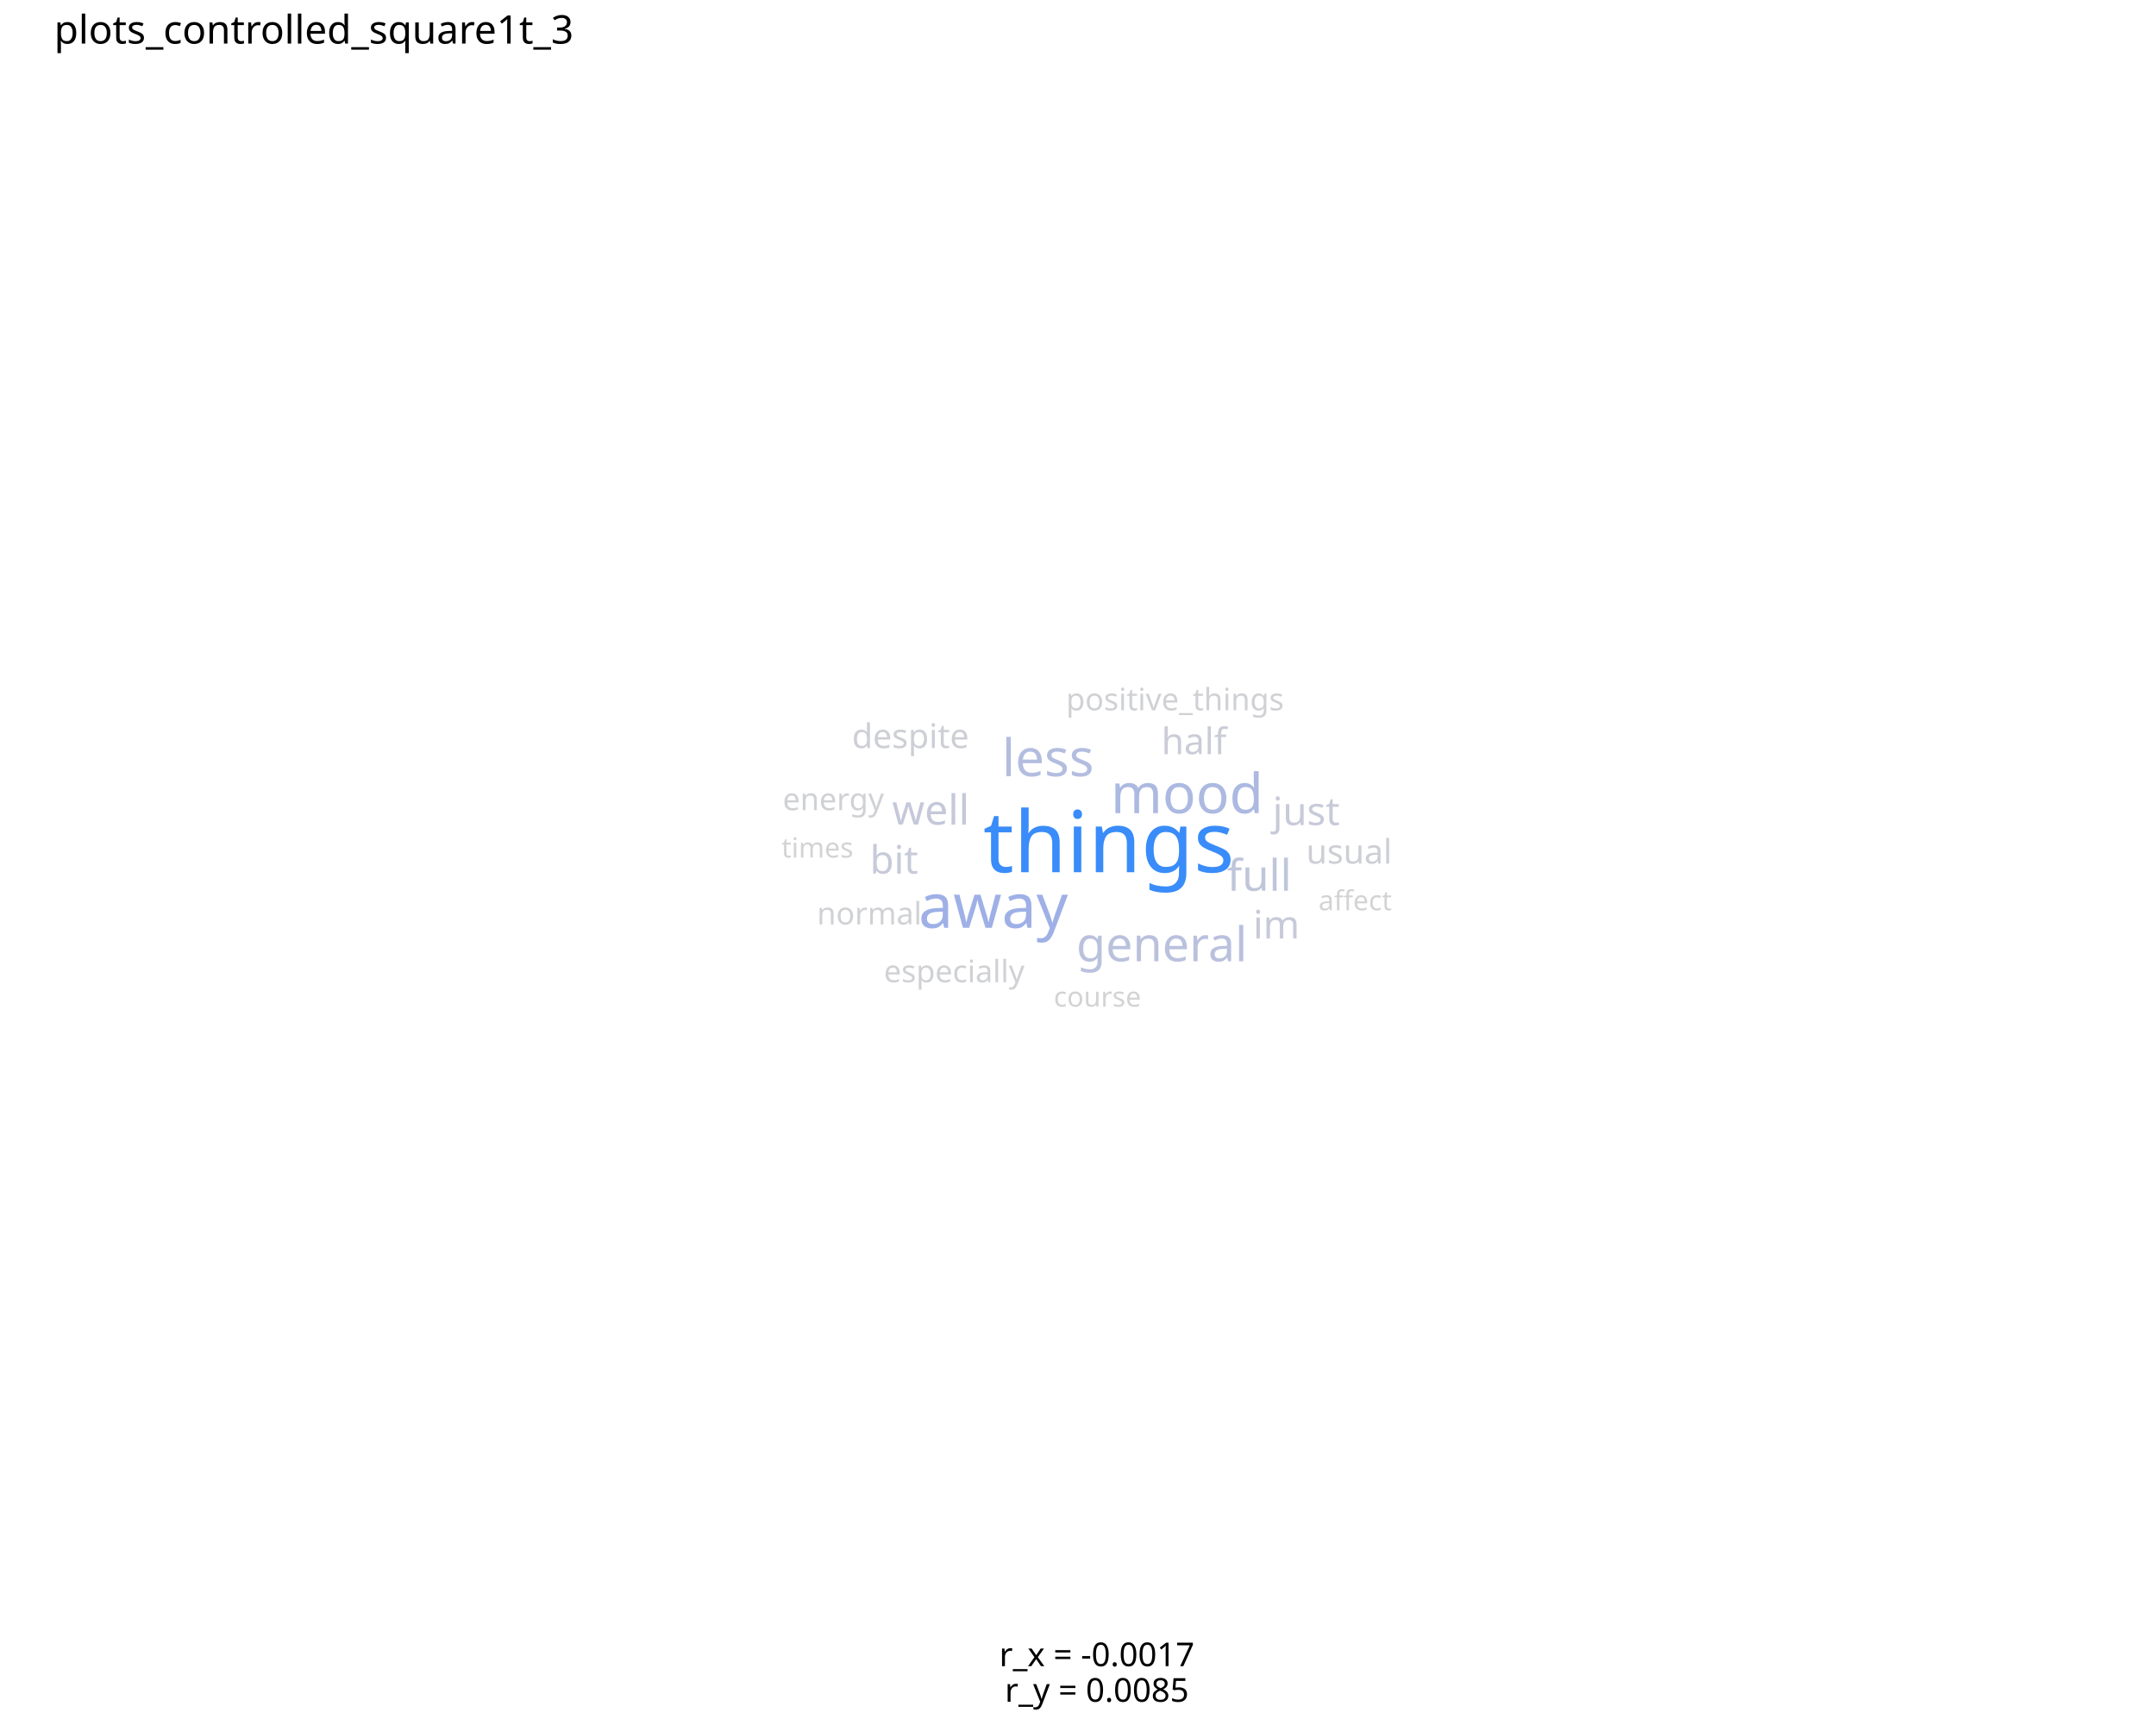
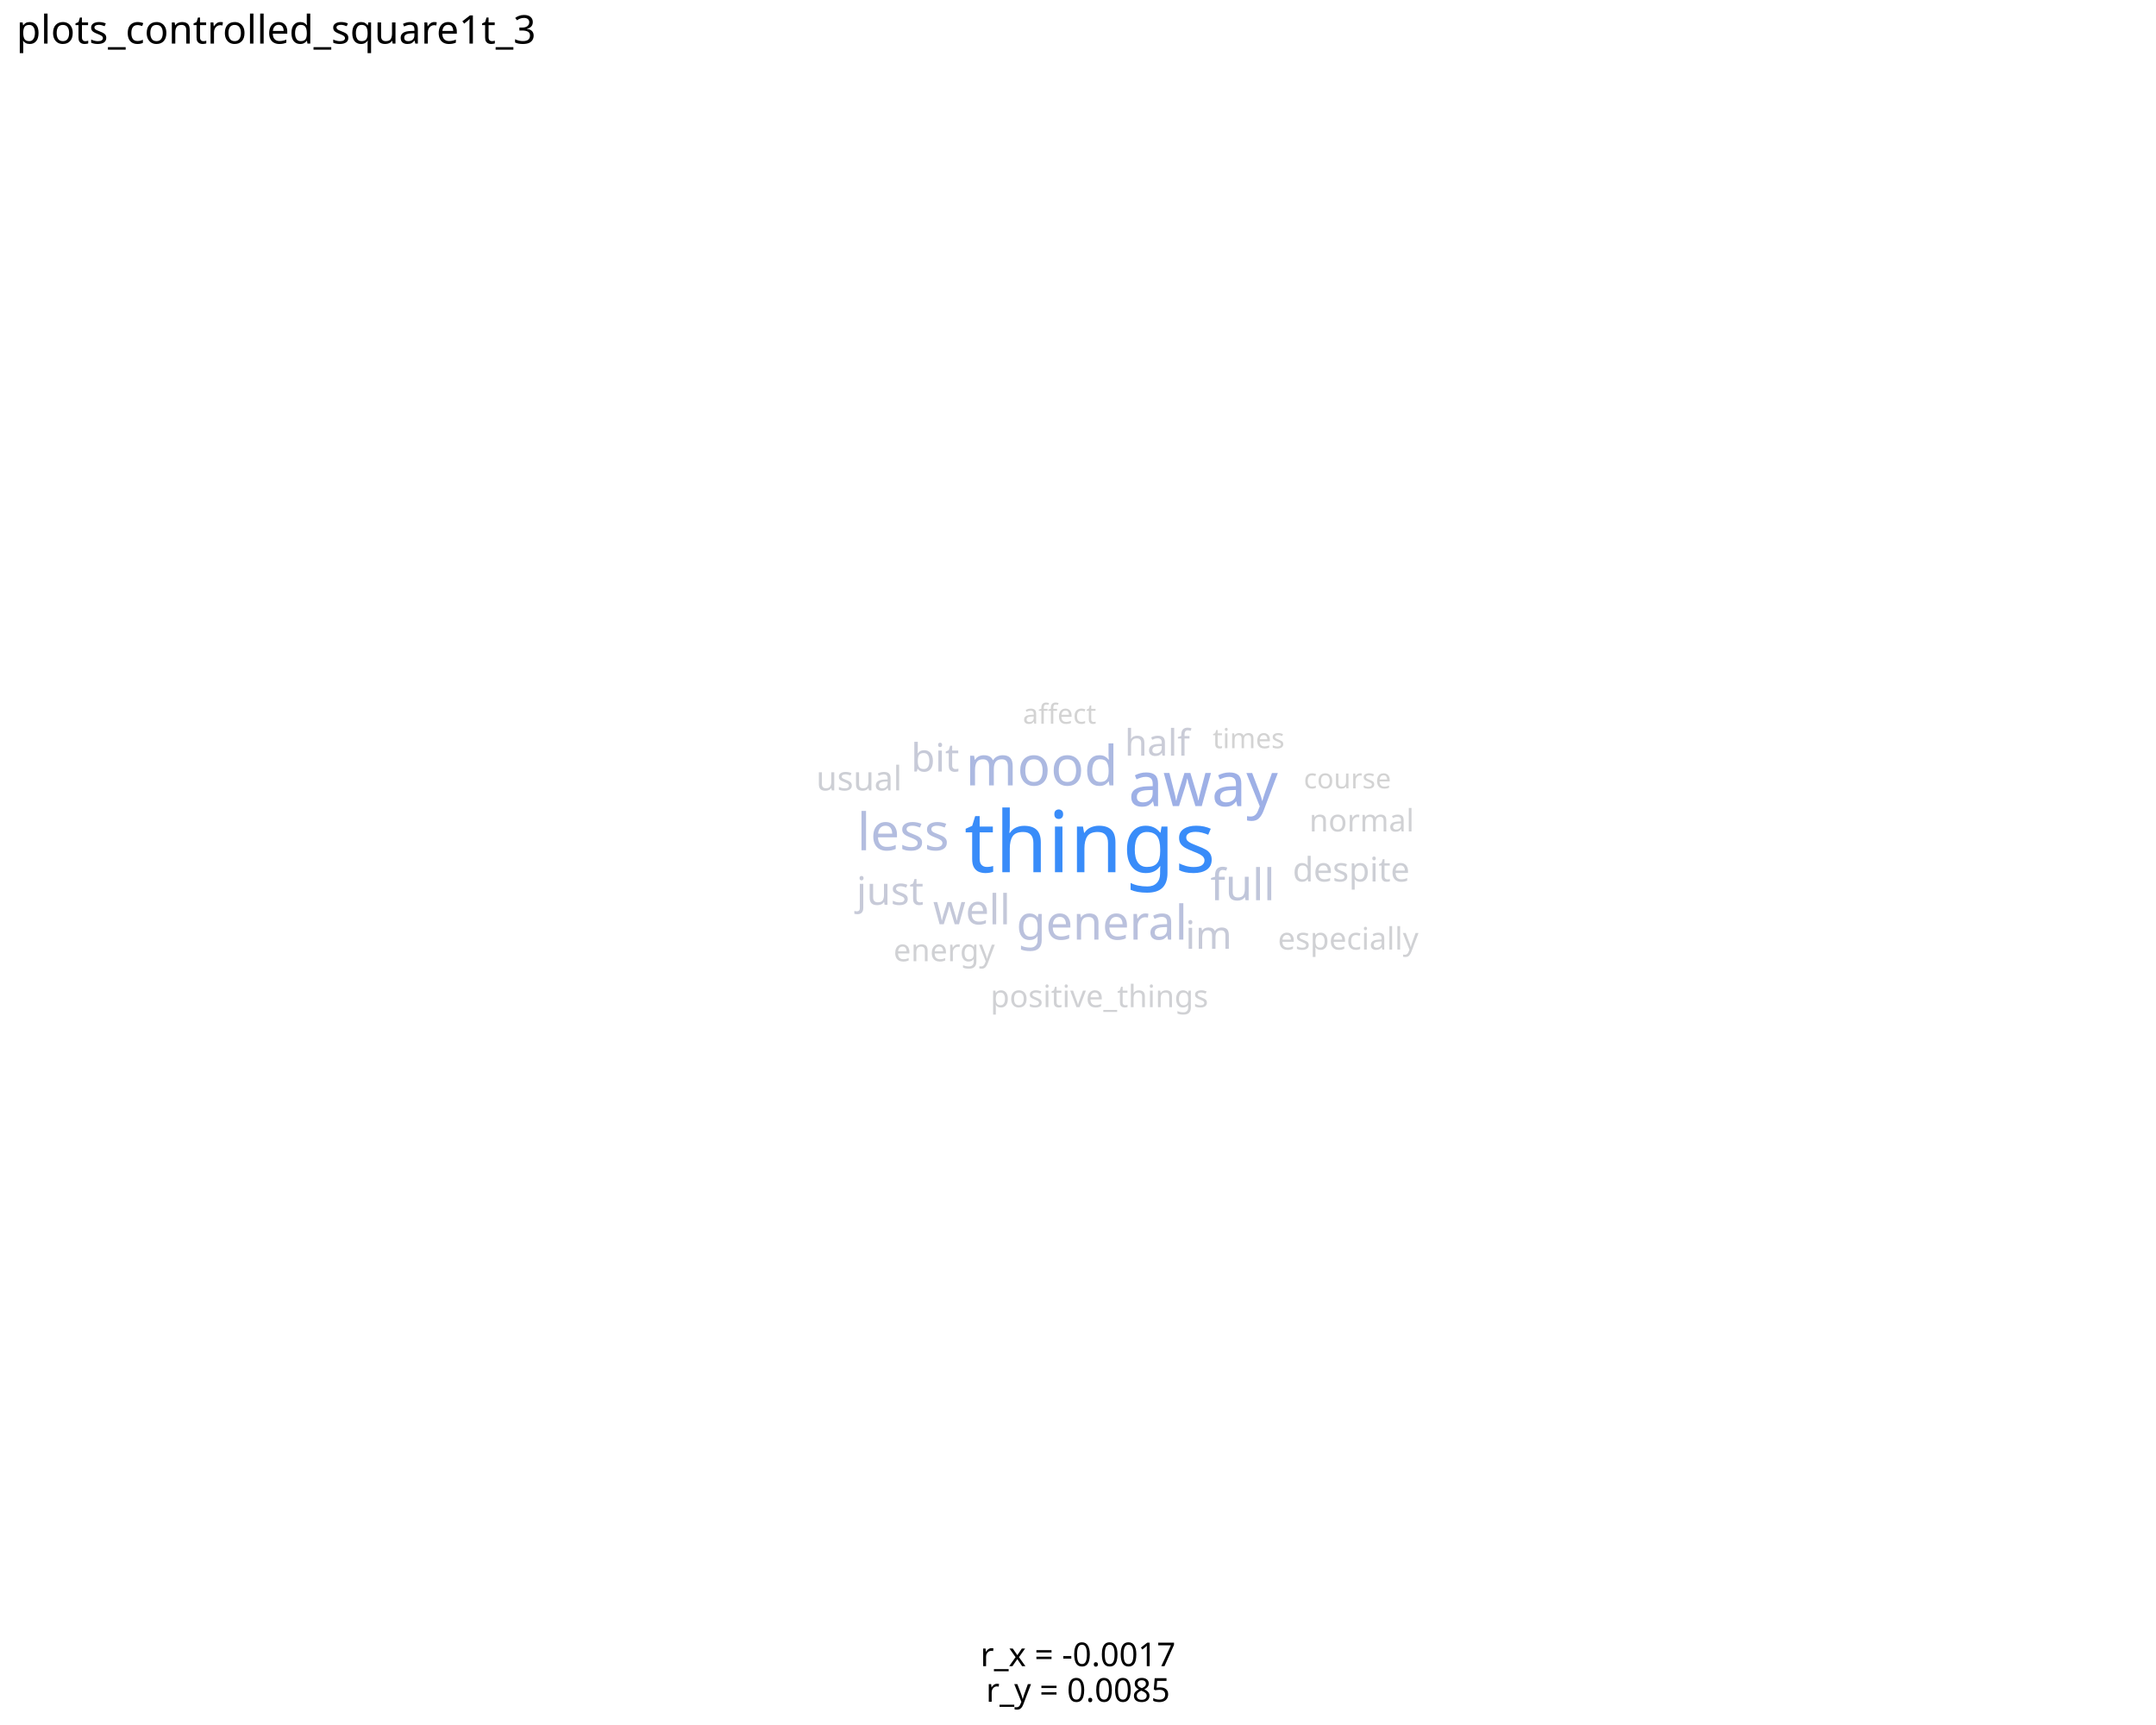
<svg xmlns="http://www.w3.org/2000/svg" class="svglite" data-engine-version="2.0" width="720.00pt" height="576.00pt" viewBox="0 0 720.00 576.00">
  <defs>
    <style type="text/css">
    .svglite line, .svglite polyline, .svglite polygon, .svglite path, .svglite rect, .svglite circle {
      fill: none;
      stroke: #000000;
      stroke-linecap: round;
      stroke-linejoin: round;
      stroke-miterlimit: 10.00;
    }
  </style>
  </defs>
  <rect width="100%" height="100%" style="stroke: none; fill: #FFFFFF;" />
  <defs>
    <clipPath id="cpMC4wMHw3MjAuMDB8MC4wMHw1NzYuMDA=">
      <rect x="0.00" y="0.00" width="720.00" height="576.00" />
    </clipPath>
  </defs>
  <g clip-path="url(#cpMC4wMHw3MjAuMDB8MC4wMHw1NzYuMDA=)">
</g>
  <defs>
-     <clipPath id="cpMTguMDd8NzE0LjUyfDIyLjc4fDU0Ni4wNQ==">
-       <rect x="18.07" y="22.78" width="696.45" height="523.26" />
+     <clipPath id="cpNS40OHw3MTQuNTJ8MjIuNzh8NTQ2LjA1">
+       <rect x="5.48" y="22.78" width="709.04" height="523.26" />
    </clipPath>
  </defs>
-   <g clip-path="url(#cpMTguMDd8NzE0LjUyfDIyLjc4fDU0Ni4wNQ==)">
-     <text x="328.33" y="291.25" style="font-size: 28.45px; fill: #398CF9; font-family: sans;" textLength="75.93px" lengthAdjust="spacingAndGlyphs">things</text>
-     <text x="306.73" y="309.82" style="font-size: 20.64px; fill: #9EB0E6; font-family: sans;" textLength="48.21px" lengthAdjust="spacingAndGlyphs">away</text>
-     <text x="370.93" y="271.53" style="font-size: 18.47px; fill: #ACB9E1; font-family: sans;" textLength="46.20px" lengthAdjust="spacingAndGlyphs">mood</text>
-     <text x="334.59" y="259.17" style="font-size: 17.27px; fill: #B3BDDF; font-family: sans;" textLength="30.73px" lengthAdjust="spacingAndGlyphs">less</text>
-     <text x="359.42" y="320.98" style="font-size: 15.99px; fill: #BAC1DD; font-family: sans;" textLength="53.35px" lengthAdjust="spacingAndGlyphs">general</text>
-     <text x="409.75" y="297.45" style="font-size: 14.60px; fill: #C0C6DA; font-family: sans;" textLength="18.66px" lengthAdjust="spacingAndGlyphs">full</text>
-     <text x="297.90" y="275.35" style="font-size: 13.85px; fill: #C4C8D9; font-family: sans;" textLength="23.86px" lengthAdjust="spacingAndGlyphs">well</text>
-     <text x="425.01" y="275.51" style="font-size: 13.06px; fill: #C7CAD8; font-family: sans;" textLength="20.33px" lengthAdjust="spacingAndGlyphs">just</text>
-     <text x="290.51" y="291.70" style="font-size: 13.06px; fill: #C7CAD8; font-family: sans;" textLength="13.79px" lengthAdjust="spacingAndGlyphs">bit</text>
-     <text x="418.47" y="313.36" style="font-size: 13.06px; fill: #C7CAD8; font-family: sans;" textLength="13.79px" lengthAdjust="spacingAndGlyphs">im</text>
-     <text x="387.86" y="251.82" style="font-size: 12.22px; fill: #CACCD7; font-family: sans;" textLength="19.70px" lengthAdjust="spacingAndGlyphs">half</text>
-     <text x="436.21" y="288.37" style="font-size: 11.31px; fill: #CDCFD5; font-family: sans;" textLength="27.05px" lengthAdjust="spacingAndGlyphs">usual</text>
-     <text x="284.52" y="249.79" style="font-size: 11.31px; fill: #CDCFD5; font-family: sans;" textLength="36.49px" lengthAdjust="spacingAndGlyphs">despite</text>
-     <text x="272.82" y="308.67" style="font-size: 10.33px; fill: #D0D1D4; font-family: sans;" textLength="31.58px" lengthAdjust="spacingAndGlyphs">normal</text>
-     <text x="261.39" y="270.53" style="font-size: 10.33px; fill: #D0D1D4; font-family: sans;" textLength="31.59px" lengthAdjust="spacingAndGlyphs">energy</text>
-     <text x="356.02" y="237.18" style="font-size: 10.33px; fill: #D0D1D4; font-family: sans;" textLength="68.34px" lengthAdjust="spacingAndGlyphs">positive_things</text>
-     <text x="295.17" y="327.98" style="font-size: 10.33px; fill: #D0D1D4; font-family: sans;" textLength="45.37px" lengthAdjust="spacingAndGlyphs">especially</text>
-     <text x="260.99" y="286.34" style="font-size: 9.24px; fill: #D3D3D3; font-family: sans;" textLength="22.09px" lengthAdjust="spacingAndGlyphs">times</text>
-     <text x="351.89" y="336.11" style="font-size: 9.24px; fill: #D3D3D3; font-family: sans;" textLength="27.75px" lengthAdjust="spacingAndGlyphs">course</text>
-     <text x="440.31" y="303.95" style="font-size: 9.24px; fill: #D3D3D3; font-family: sans;" textLength="22.61px" lengthAdjust="spacingAndGlyphs">affect</text>
+   <g clip-path="url(#cpNS40OHw3MTQuNTJ8MjIuNzh8NTQ2LjA1)">
+     <text x="322.03" y="291.25" style="font-size: 28.45px; fill: #398CF9; font-family: sans;" textLength="75.93px" lengthAdjust="spacingAndGlyphs">things</text>
+     <text x="376.83" y="269.18" style="font-size: 20.64px; fill: #9EB0E6; font-family: sans;" textLength="48.21px" lengthAdjust="spacingAndGlyphs">away</text>
+     <text x="322.42" y="262.26" style="font-size: 18.47px; fill: #ACB9E1; font-family: sans;" textLength="46.20px" lengthAdjust="spacingAndGlyphs">mood</text>
+     <text x="286.23" y="283.91" style="font-size: 17.27px; fill: #B3BDDF; font-family: sans;" textLength="30.73px" lengthAdjust="spacingAndGlyphs">less</text>
+     <text x="339.41" y="313.74" style="font-size: 15.99px; fill: #BAC1DD; font-family: sans;" textLength="53.35px" lengthAdjust="spacingAndGlyphs">general</text>
+     <text x="404.19" y="300.59" style="font-size: 14.60px; fill: #C0C6DA; font-family: sans;" textLength="18.66px" lengthAdjust="spacingAndGlyphs">full</text>
+     <text x="311.59" y="308.64" style="font-size: 13.85px; fill: #C4C8D9; font-family: sans;" textLength="23.86px" lengthAdjust="spacingAndGlyphs">well</text>
+     <text x="286.03" y="302.12" style="font-size: 13.06px; fill: #C7CAD8; font-family: sans;" textLength="20.33px" lengthAdjust="spacingAndGlyphs">just</text>
+     <text x="304.23" y="257.62" style="font-size: 13.06px; fill: #C7CAD8; font-family: sans;" textLength="13.79px" lengthAdjust="spacingAndGlyphs">bit</text>
+     <text x="395.84" y="316.82" style="font-size: 13.06px; fill: #C7CAD8; font-family: sans;" textLength="13.79px" lengthAdjust="spacingAndGlyphs">im</text>
+     <text x="375.61" y="252.32" style="font-size: 12.22px; fill: #CACCD7; font-family: sans;" textLength="19.70px" lengthAdjust="spacingAndGlyphs">half</text>
+     <text x="272.57" y="263.93" style="font-size: 11.31px; fill: #CDCFD5; font-family: sans;" textLength="27.05px" lengthAdjust="spacingAndGlyphs">usual</text>
+     <text x="431.70" y="294.34" style="font-size: 11.31px; fill: #CDCFD5; font-family: sans;" textLength="36.49px" lengthAdjust="spacingAndGlyphs">despite</text>
+     <text x="437.24" y="277.63" style="font-size: 10.33px; fill: #D0D1D4; font-family: sans;" textLength="31.58px" lengthAdjust="spacingAndGlyphs">normal</text>
+     <text x="298.40" y="320.97" style="font-size: 10.33px; fill: #D0D1D4; font-family: sans;" textLength="31.59px" lengthAdjust="spacingAndGlyphs">energy</text>
+     <text x="330.78" y="336.31" style="font-size: 10.33px; fill: #D0D1D4; font-family: sans;" textLength="68.34px" lengthAdjust="spacingAndGlyphs">positive_things</text>
+     <text x="426.75" y="317.07" style="font-size: 10.33px; fill: #D0D1D4; font-family: sans;" textLength="45.37px" lengthAdjust="spacingAndGlyphs">especially</text>
+     <text x="404.98" y="249.83" style="font-size: 9.24px; fill: #D3D3D3; font-family: sans;" textLength="22.09px" lengthAdjust="spacingAndGlyphs">times</text>
+     <text x="435.38" y="263.25" style="font-size: 9.24px; fill: #D3D3D3; font-family: sans;" textLength="27.75px" lengthAdjust="spacingAndGlyphs">course</text>
+     <text x="341.58" y="241.65" style="font-size: 9.24px; fill: #D3D3D3; font-family: sans;" textLength="22.61px" lengthAdjust="spacingAndGlyphs">affect</text>
  </g>
  <g clip-path="url(#cpMC4wMHw3MjAuMDB8MC4wMHw1NzYuMDA=)">
-     <text x="366.30" y="556.36" text-anchor="middle" style="font-size: 11.00px; font-family: sans;" textLength="65.14px" lengthAdjust="spacingAndGlyphs">r_x = -0.0017</text>
-     <text x="366.30" y="568.24" text-anchor="middle" style="font-size: 11.00px; font-family: sans;" textLength="61.47px" lengthAdjust="spacingAndGlyphs">r_y = 0.0085</text>
-     <text x="18.07" y="14.56" style="font-size: 13.20px; font-family: sans;" textLength="165.87px" lengthAdjust="spacingAndGlyphs">plots_controlled_square1t_3</text>
+     <text x="360.00" y="556.36" text-anchor="middle" style="font-size: 11.00px; font-family: sans;" textLength="65.14px" lengthAdjust="spacingAndGlyphs">r_x = -0.0017</text>
+     <text x="360.00" y="568.24" text-anchor="middle" style="font-size: 11.00px; font-family: sans;" textLength="61.47px" lengthAdjust="spacingAndGlyphs">r_y = 0.0085</text>
+     <text x="5.48" y="14.56" style="font-size: 13.20px; font-family: sans;" textLength="165.87px" lengthAdjust="spacingAndGlyphs">plots_controlled_square1t_3</text>
  </g>
</svg>
